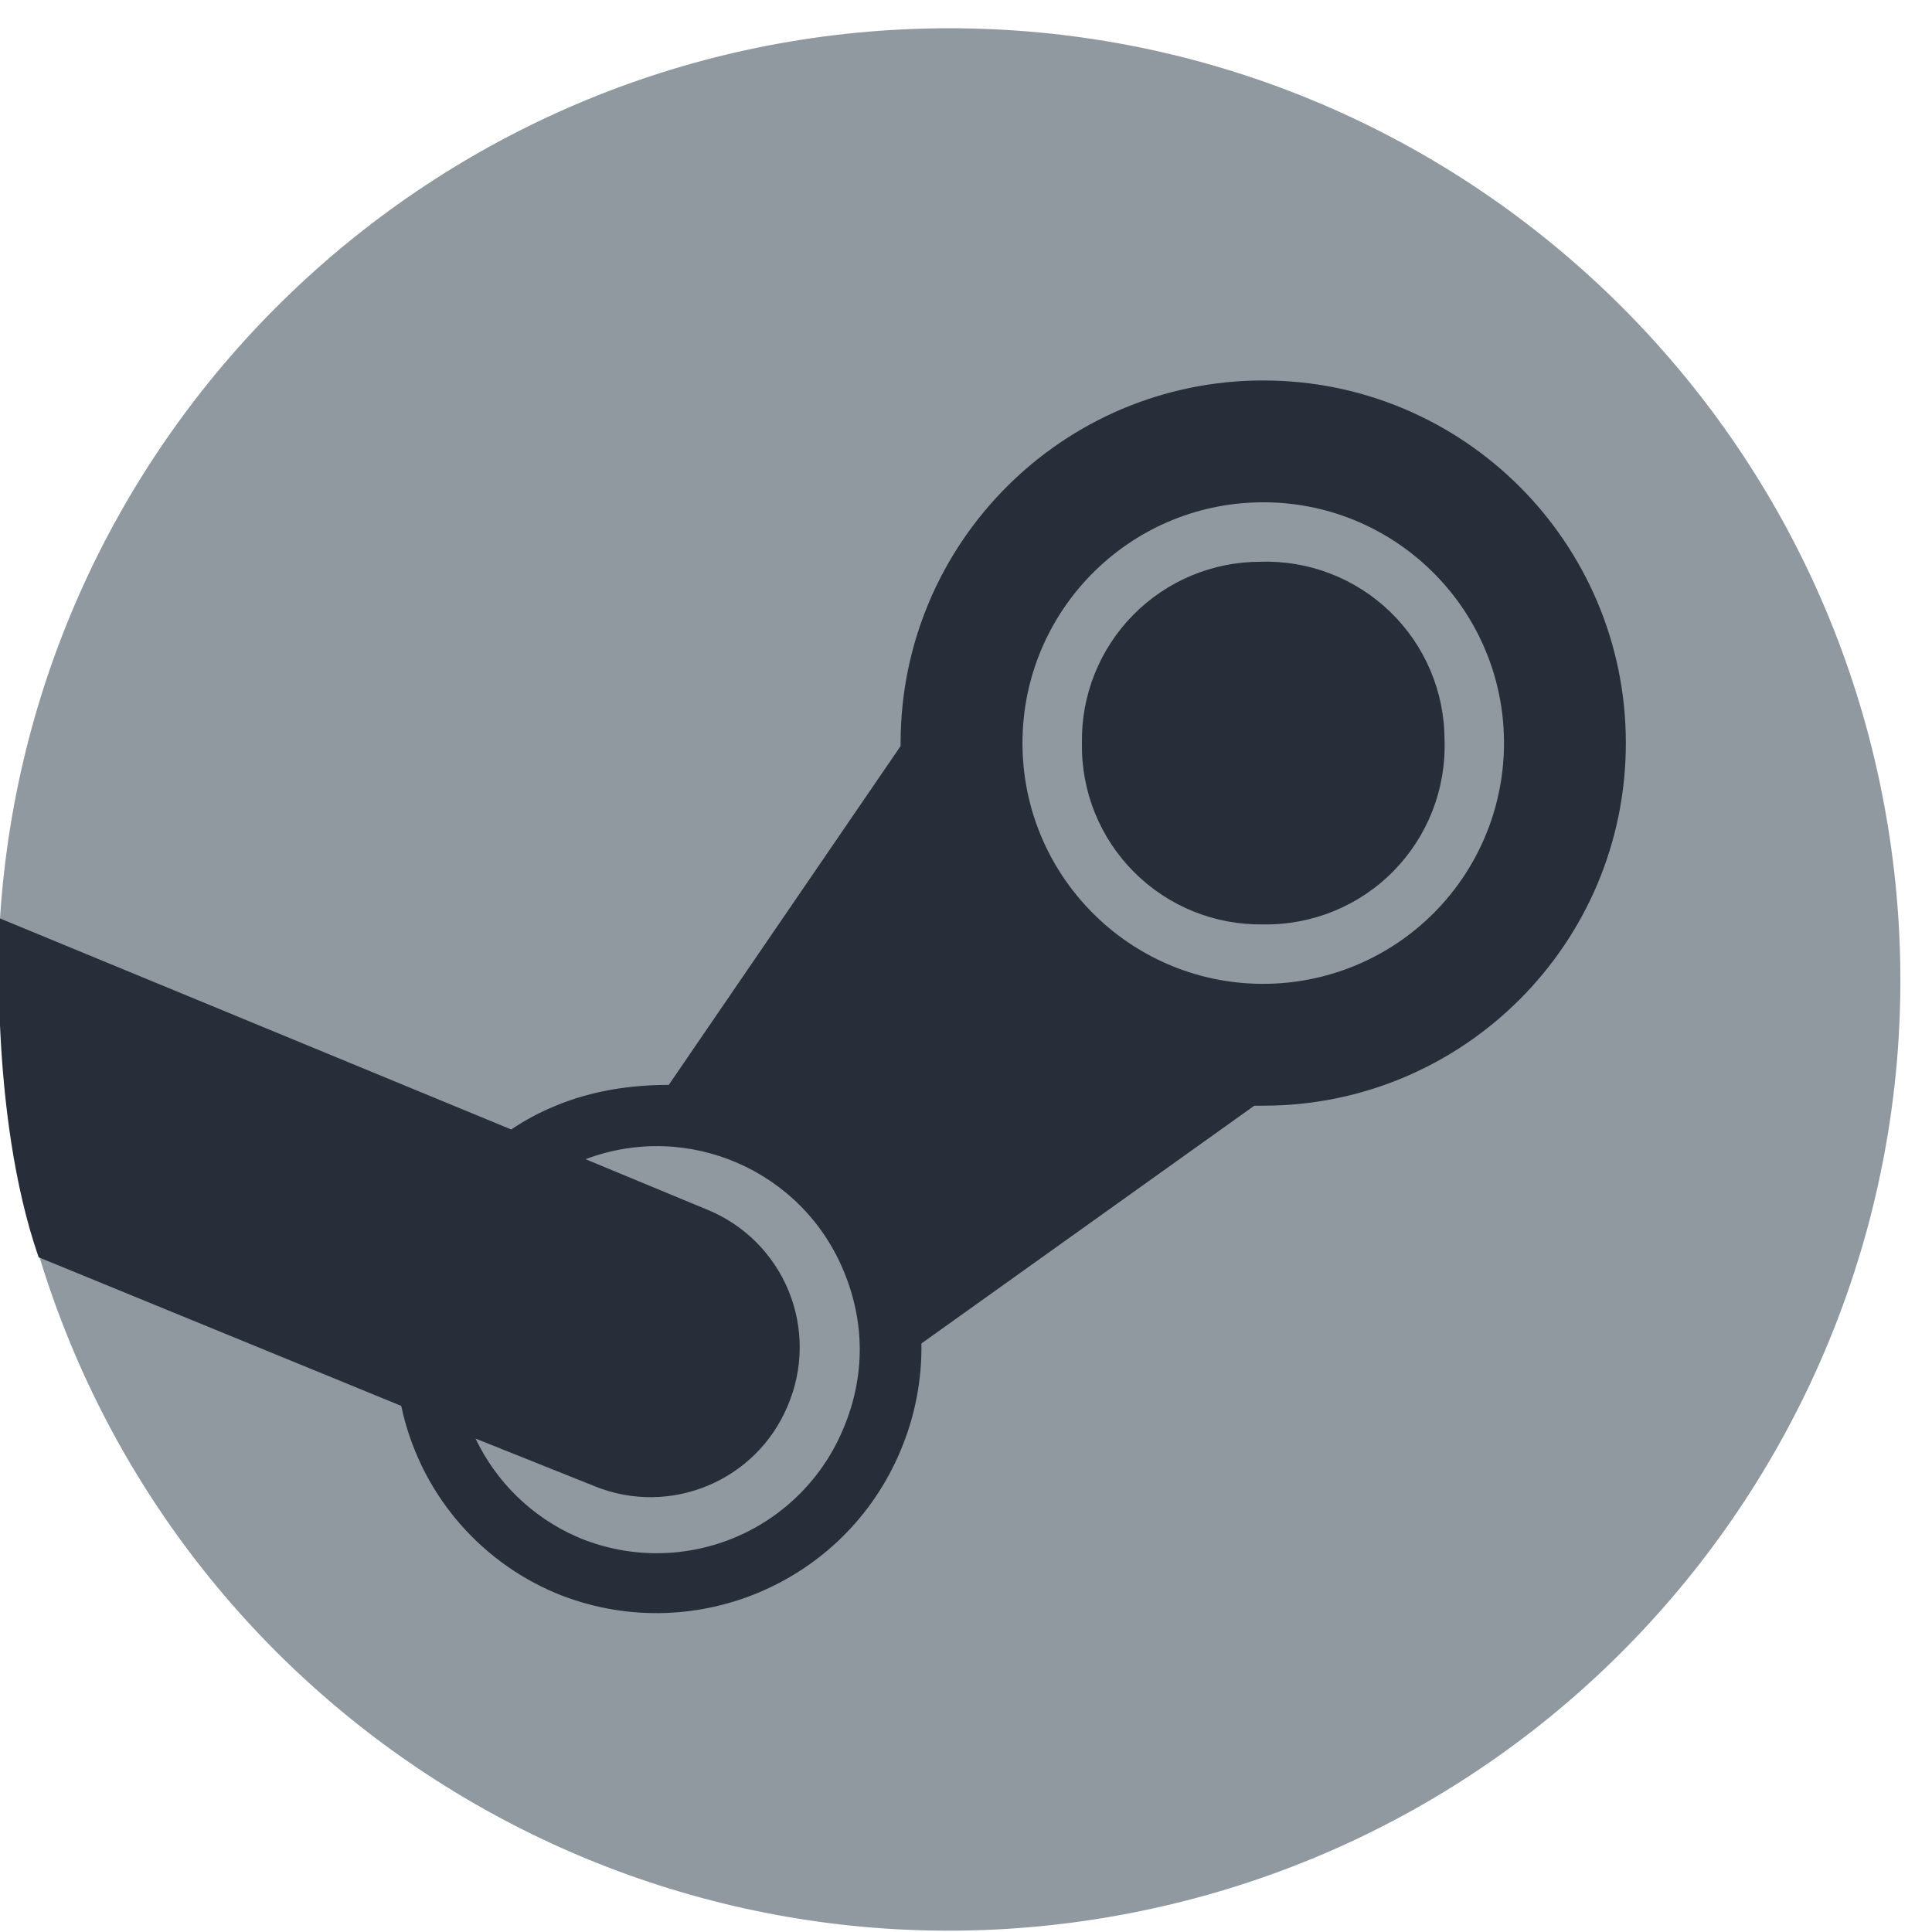
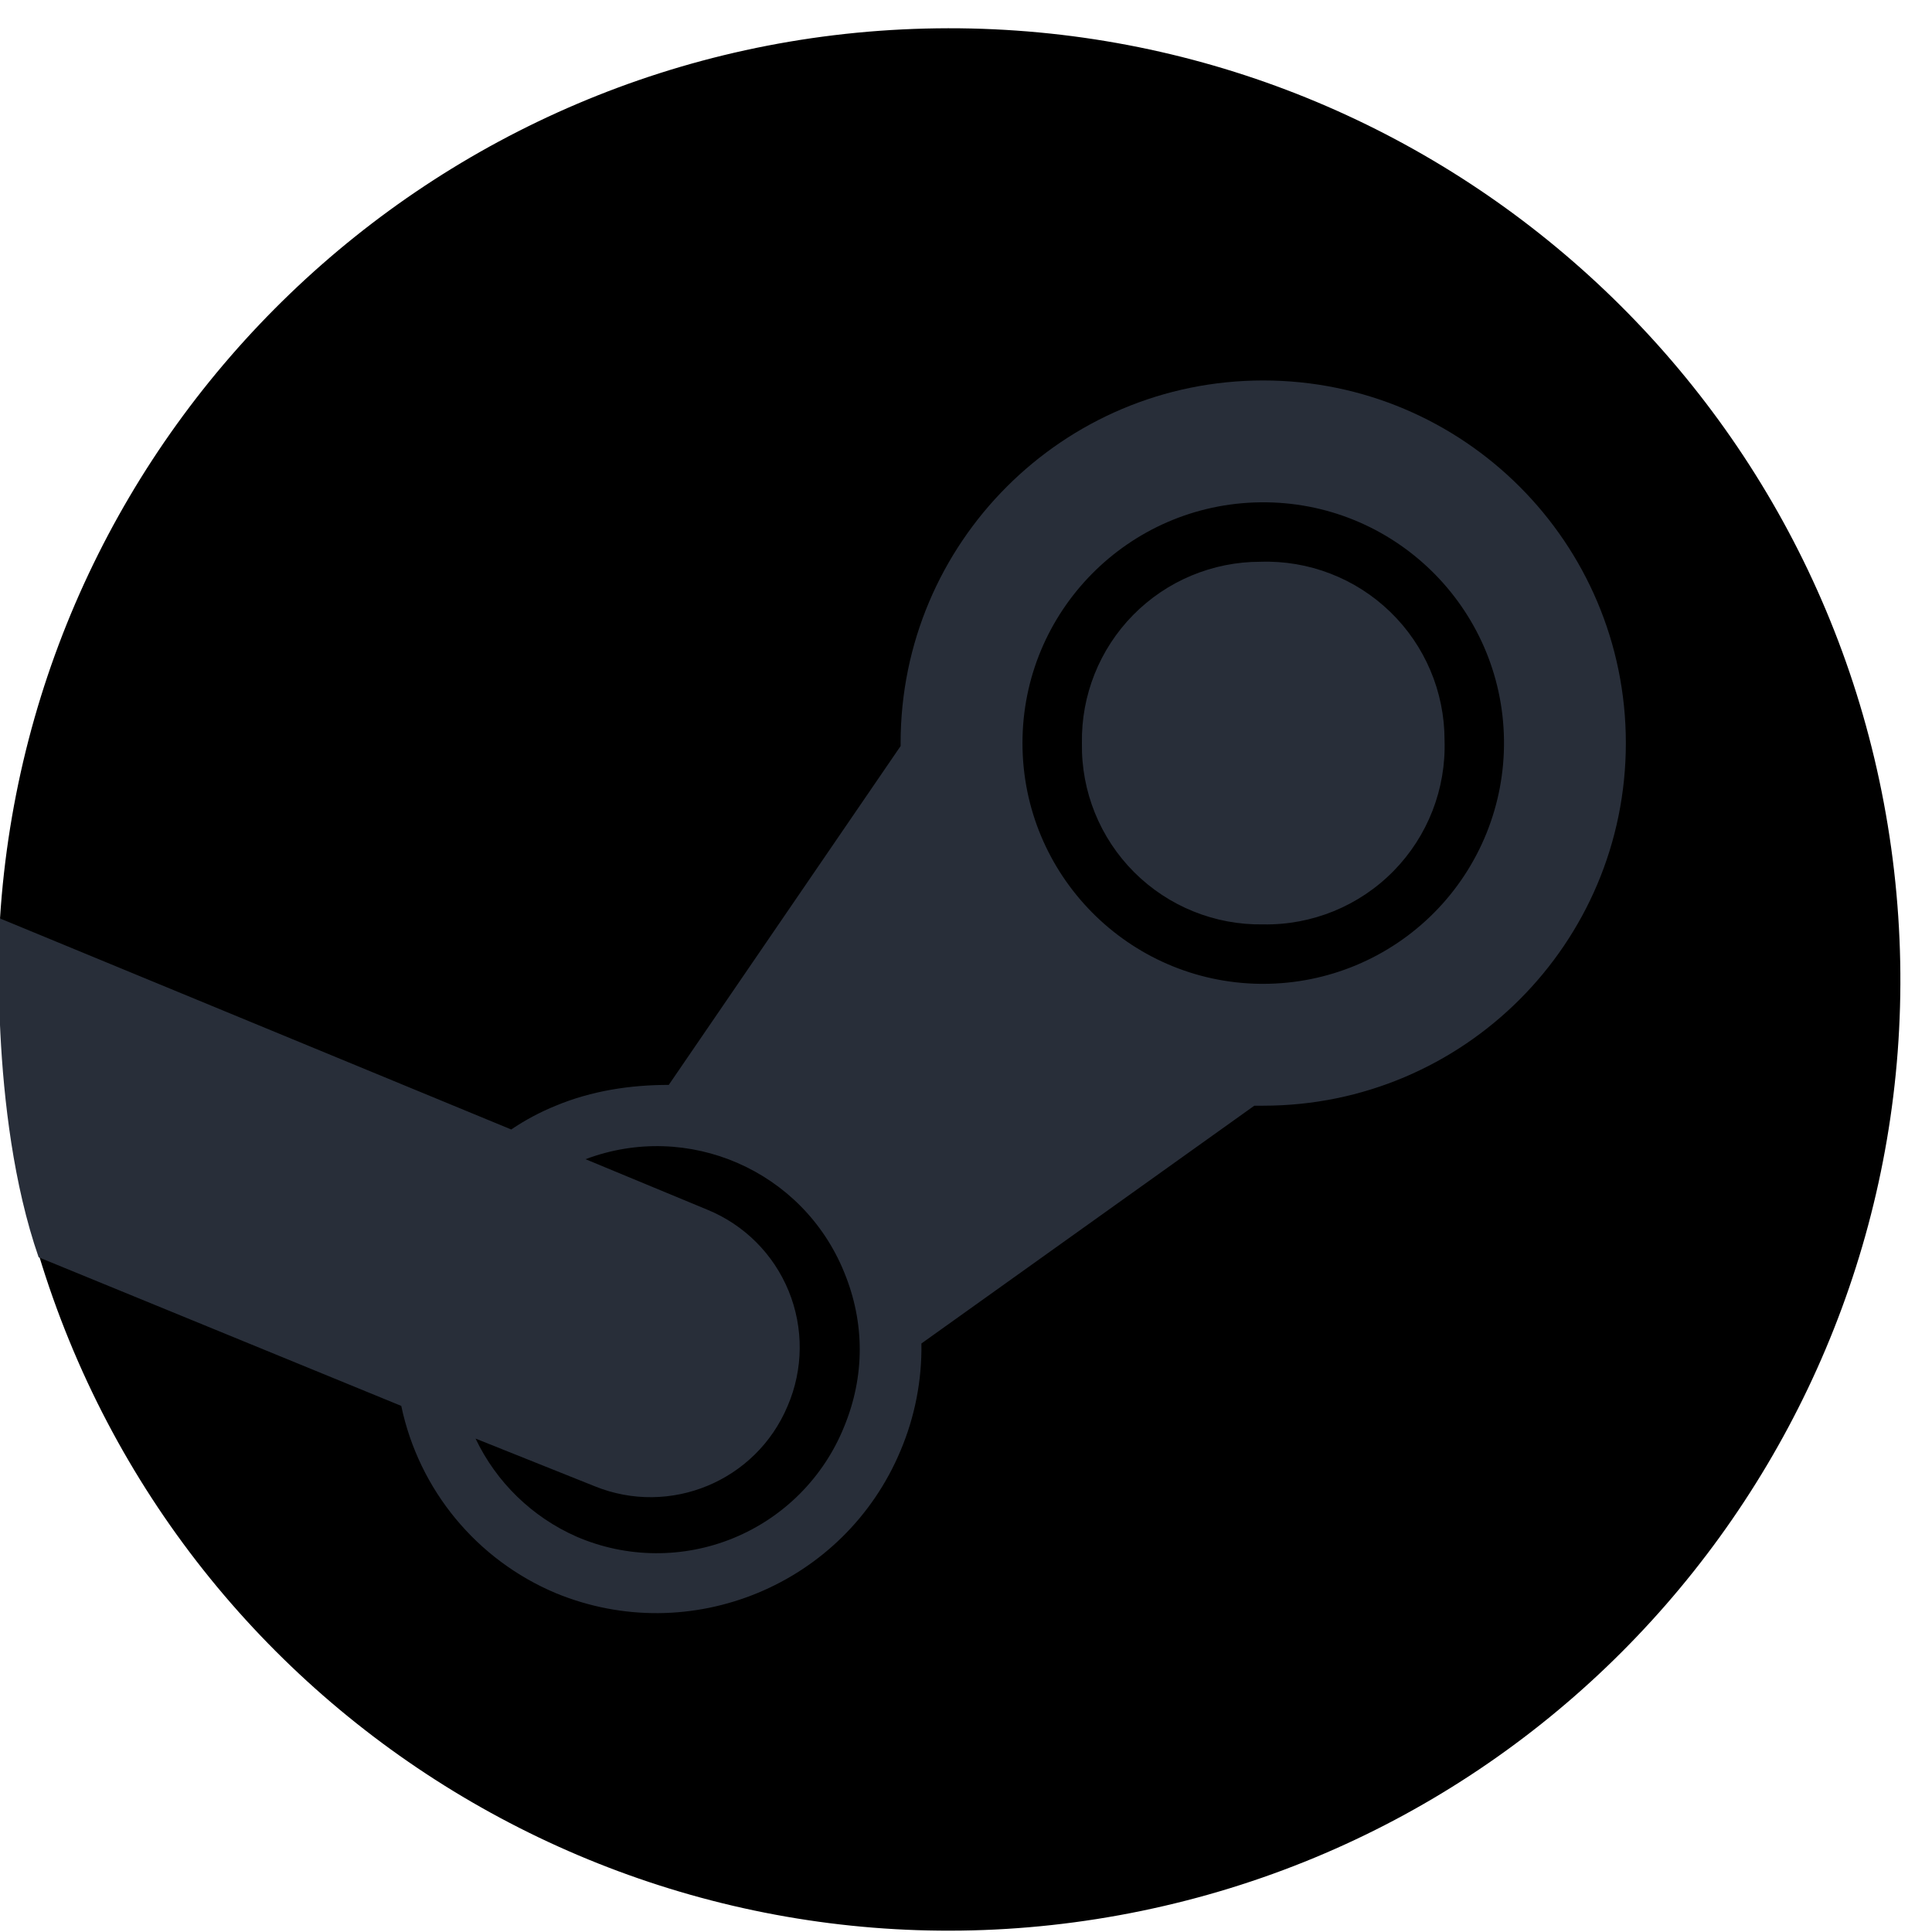
- <svg xmlns="http://www.w3.org/2000/svg" focusable="false" role="img" viewBox="0 -1 65 65" style="width: 2rem;">
-   <path fill="#9099A0" d="M1.3 41.2A32 32 0 1 0 0 29.9c2.1 3.5 3 5.6 1.3 11.3z" />
+ <svg xmlns="http://www.w3.org/2000/svg" focusable="false" aria-hidden="true" viewBox="0 -1 65 65" height="1em" width="1em">
+   <path fill="currentColor" d="M1.3 41.2A32 32 0 1 0 0 29.9c2.1 3.5 3 5.6 1.3 11.3z" />
  <path fill="#282e39" d="M30.3 24v.1l-7.8 11.4c-1.3 0-2.6.2-3.8.7a8.1 8.1 0 0 0-1.5.8L0 29.9s-.4 6.5 1.3 11.4l12.2 5a8.8 8.8 0 0 0 5.2 6.3 8.9 8.9 0 0 0 11.6-4.8 8.9 8.9 0 0 0 .7-3.6l11.2-8h.3A12.2 12.2 0 1 0 30.3 24zm-1.9 23a6.8 6.8 0 0 1-9 3.7 6.8 6.8 0 0 1-3.4-3.3l4 1.6a5 5 0 0 0 6.5-2.7 5 5 0 0 0-2.7-6.6L19.7 38a6.8 6.8 0 0 1 8.7 3.8c.7 1.7.7 3.5 0 5.2m14-14.9a8.1 8.1 0 0 1-8-8.1 8.1 8.1 0 0 1 8-8.1 8.1 8.1 0 0 1 8.2 8 8.1 8.1 0 0 1-8.1 8.2M36.4 24a6 6 0 0 1 6-6.1 6 6 0 0 1 6.2 6 6 6 0 0 1-6.1 6.2 6 6 0 0 1-6.1-6.1z" />
</svg>
